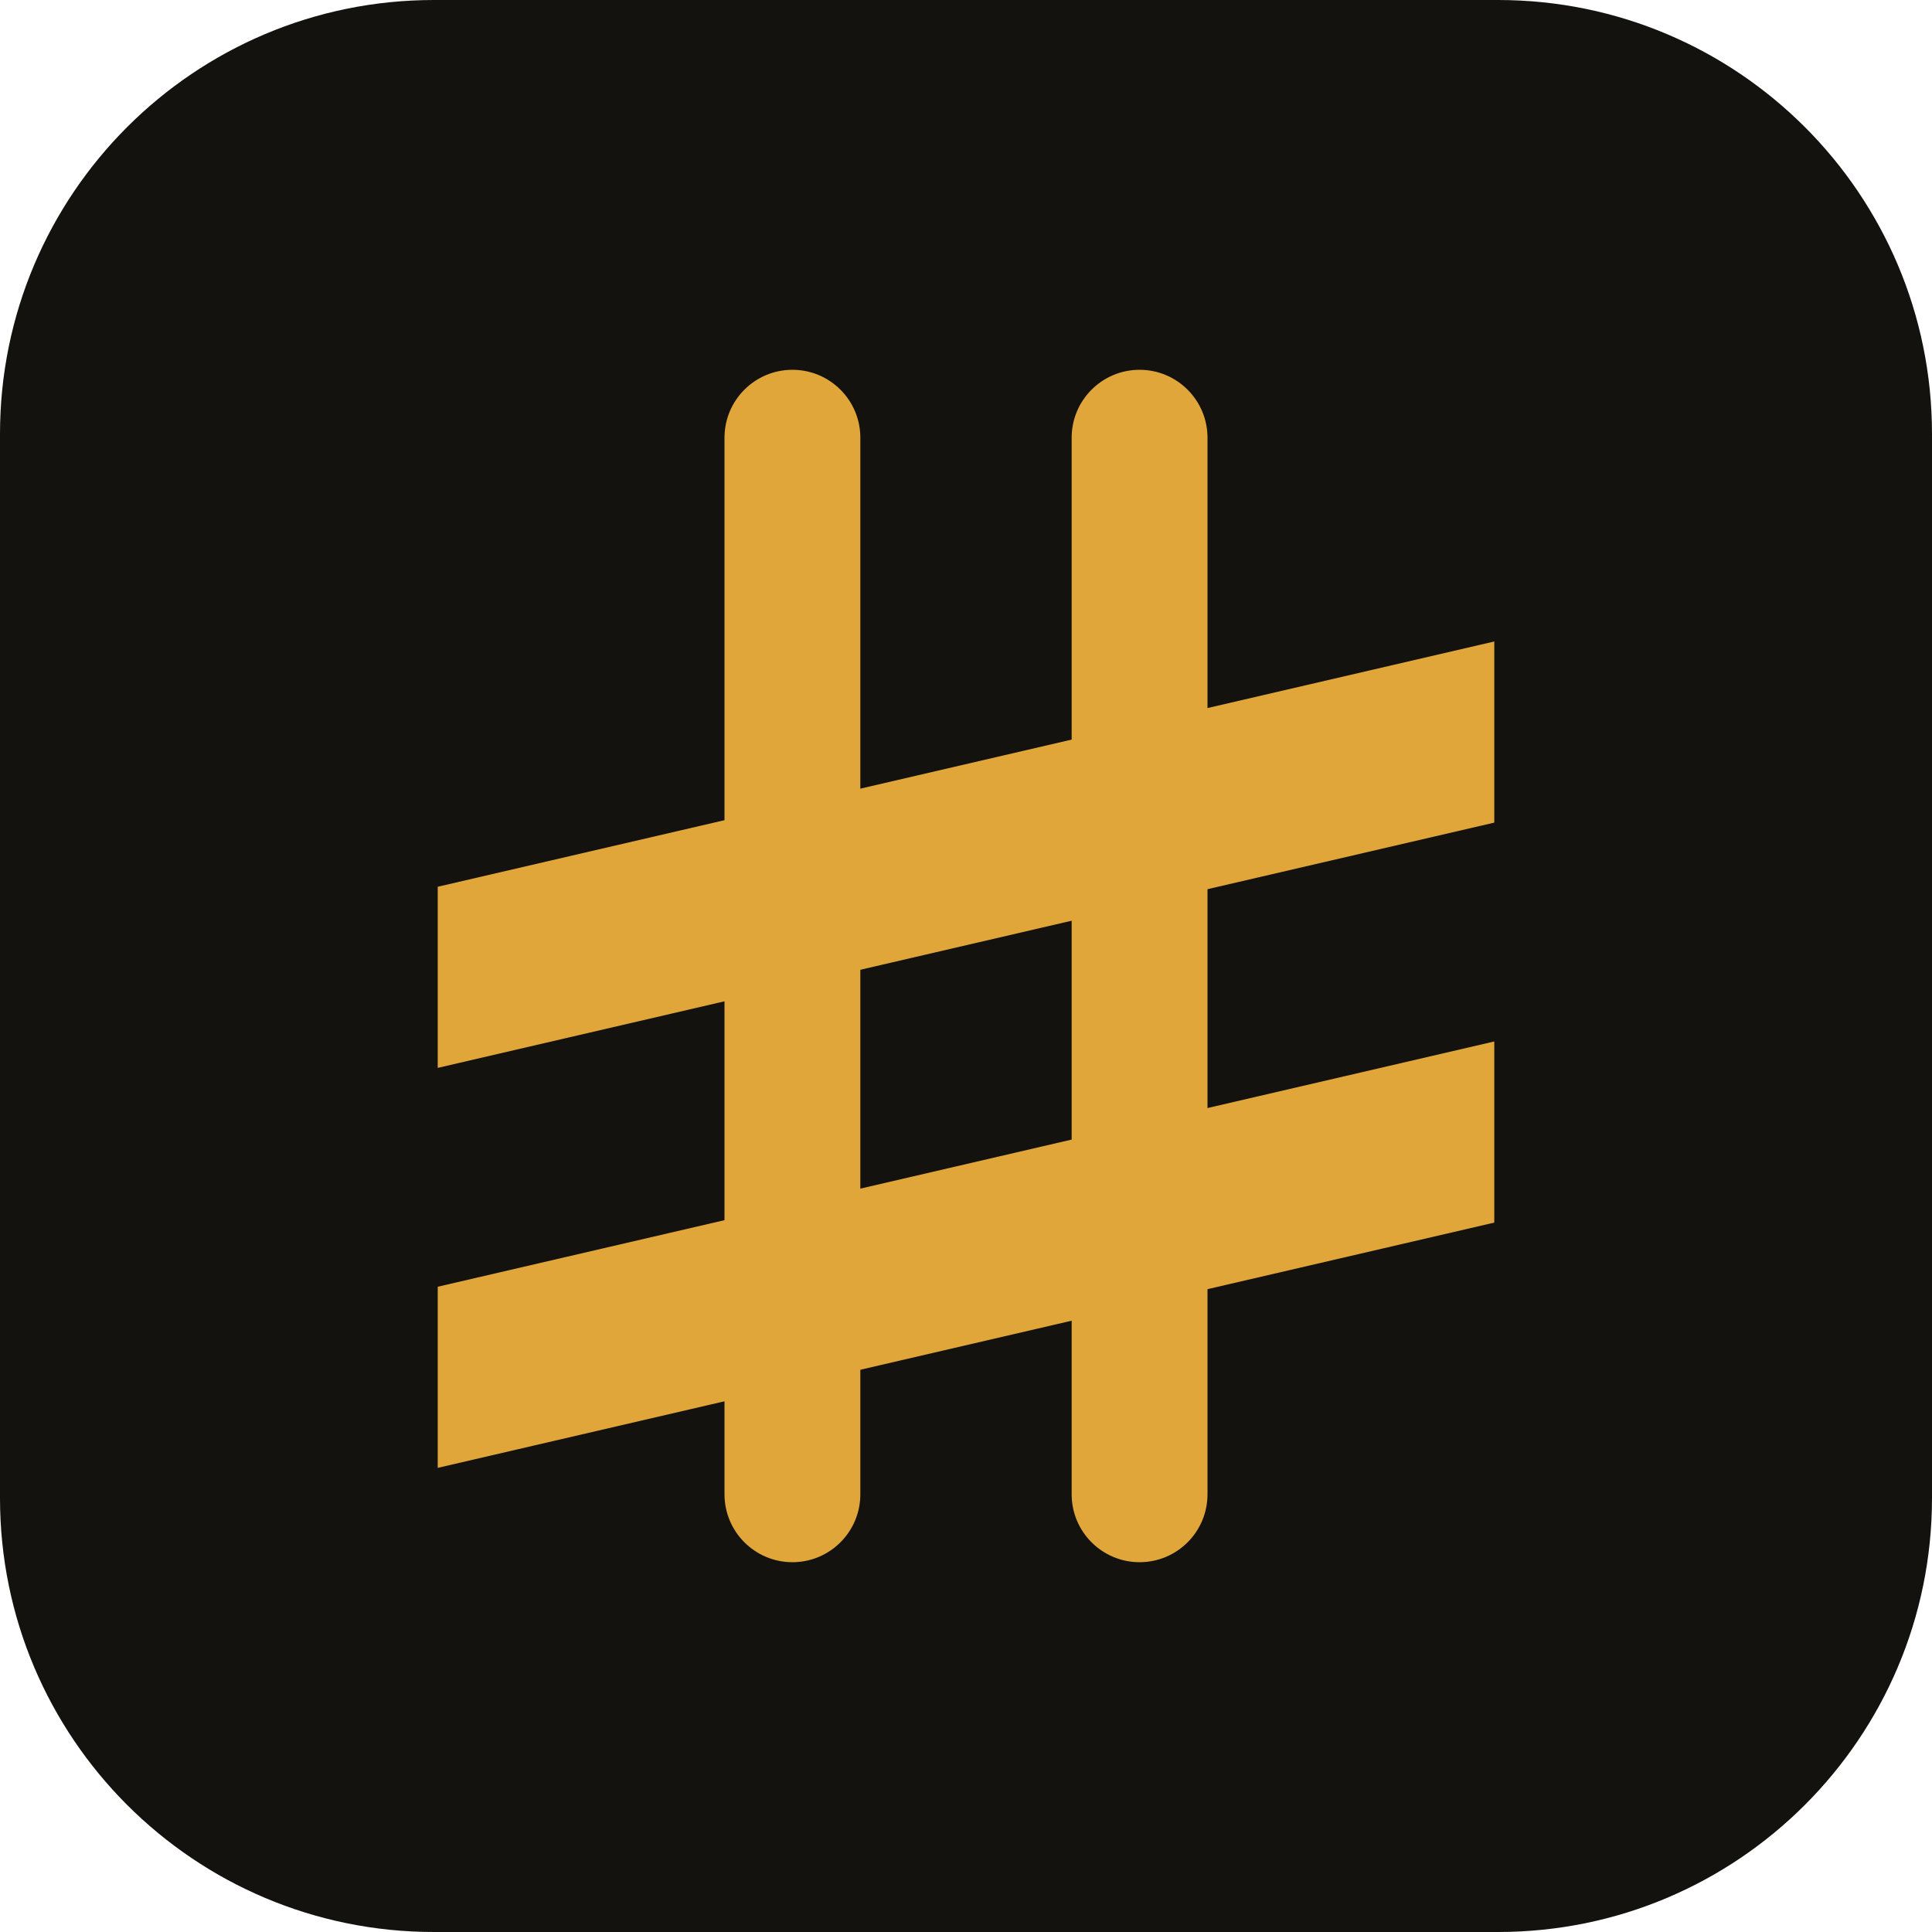
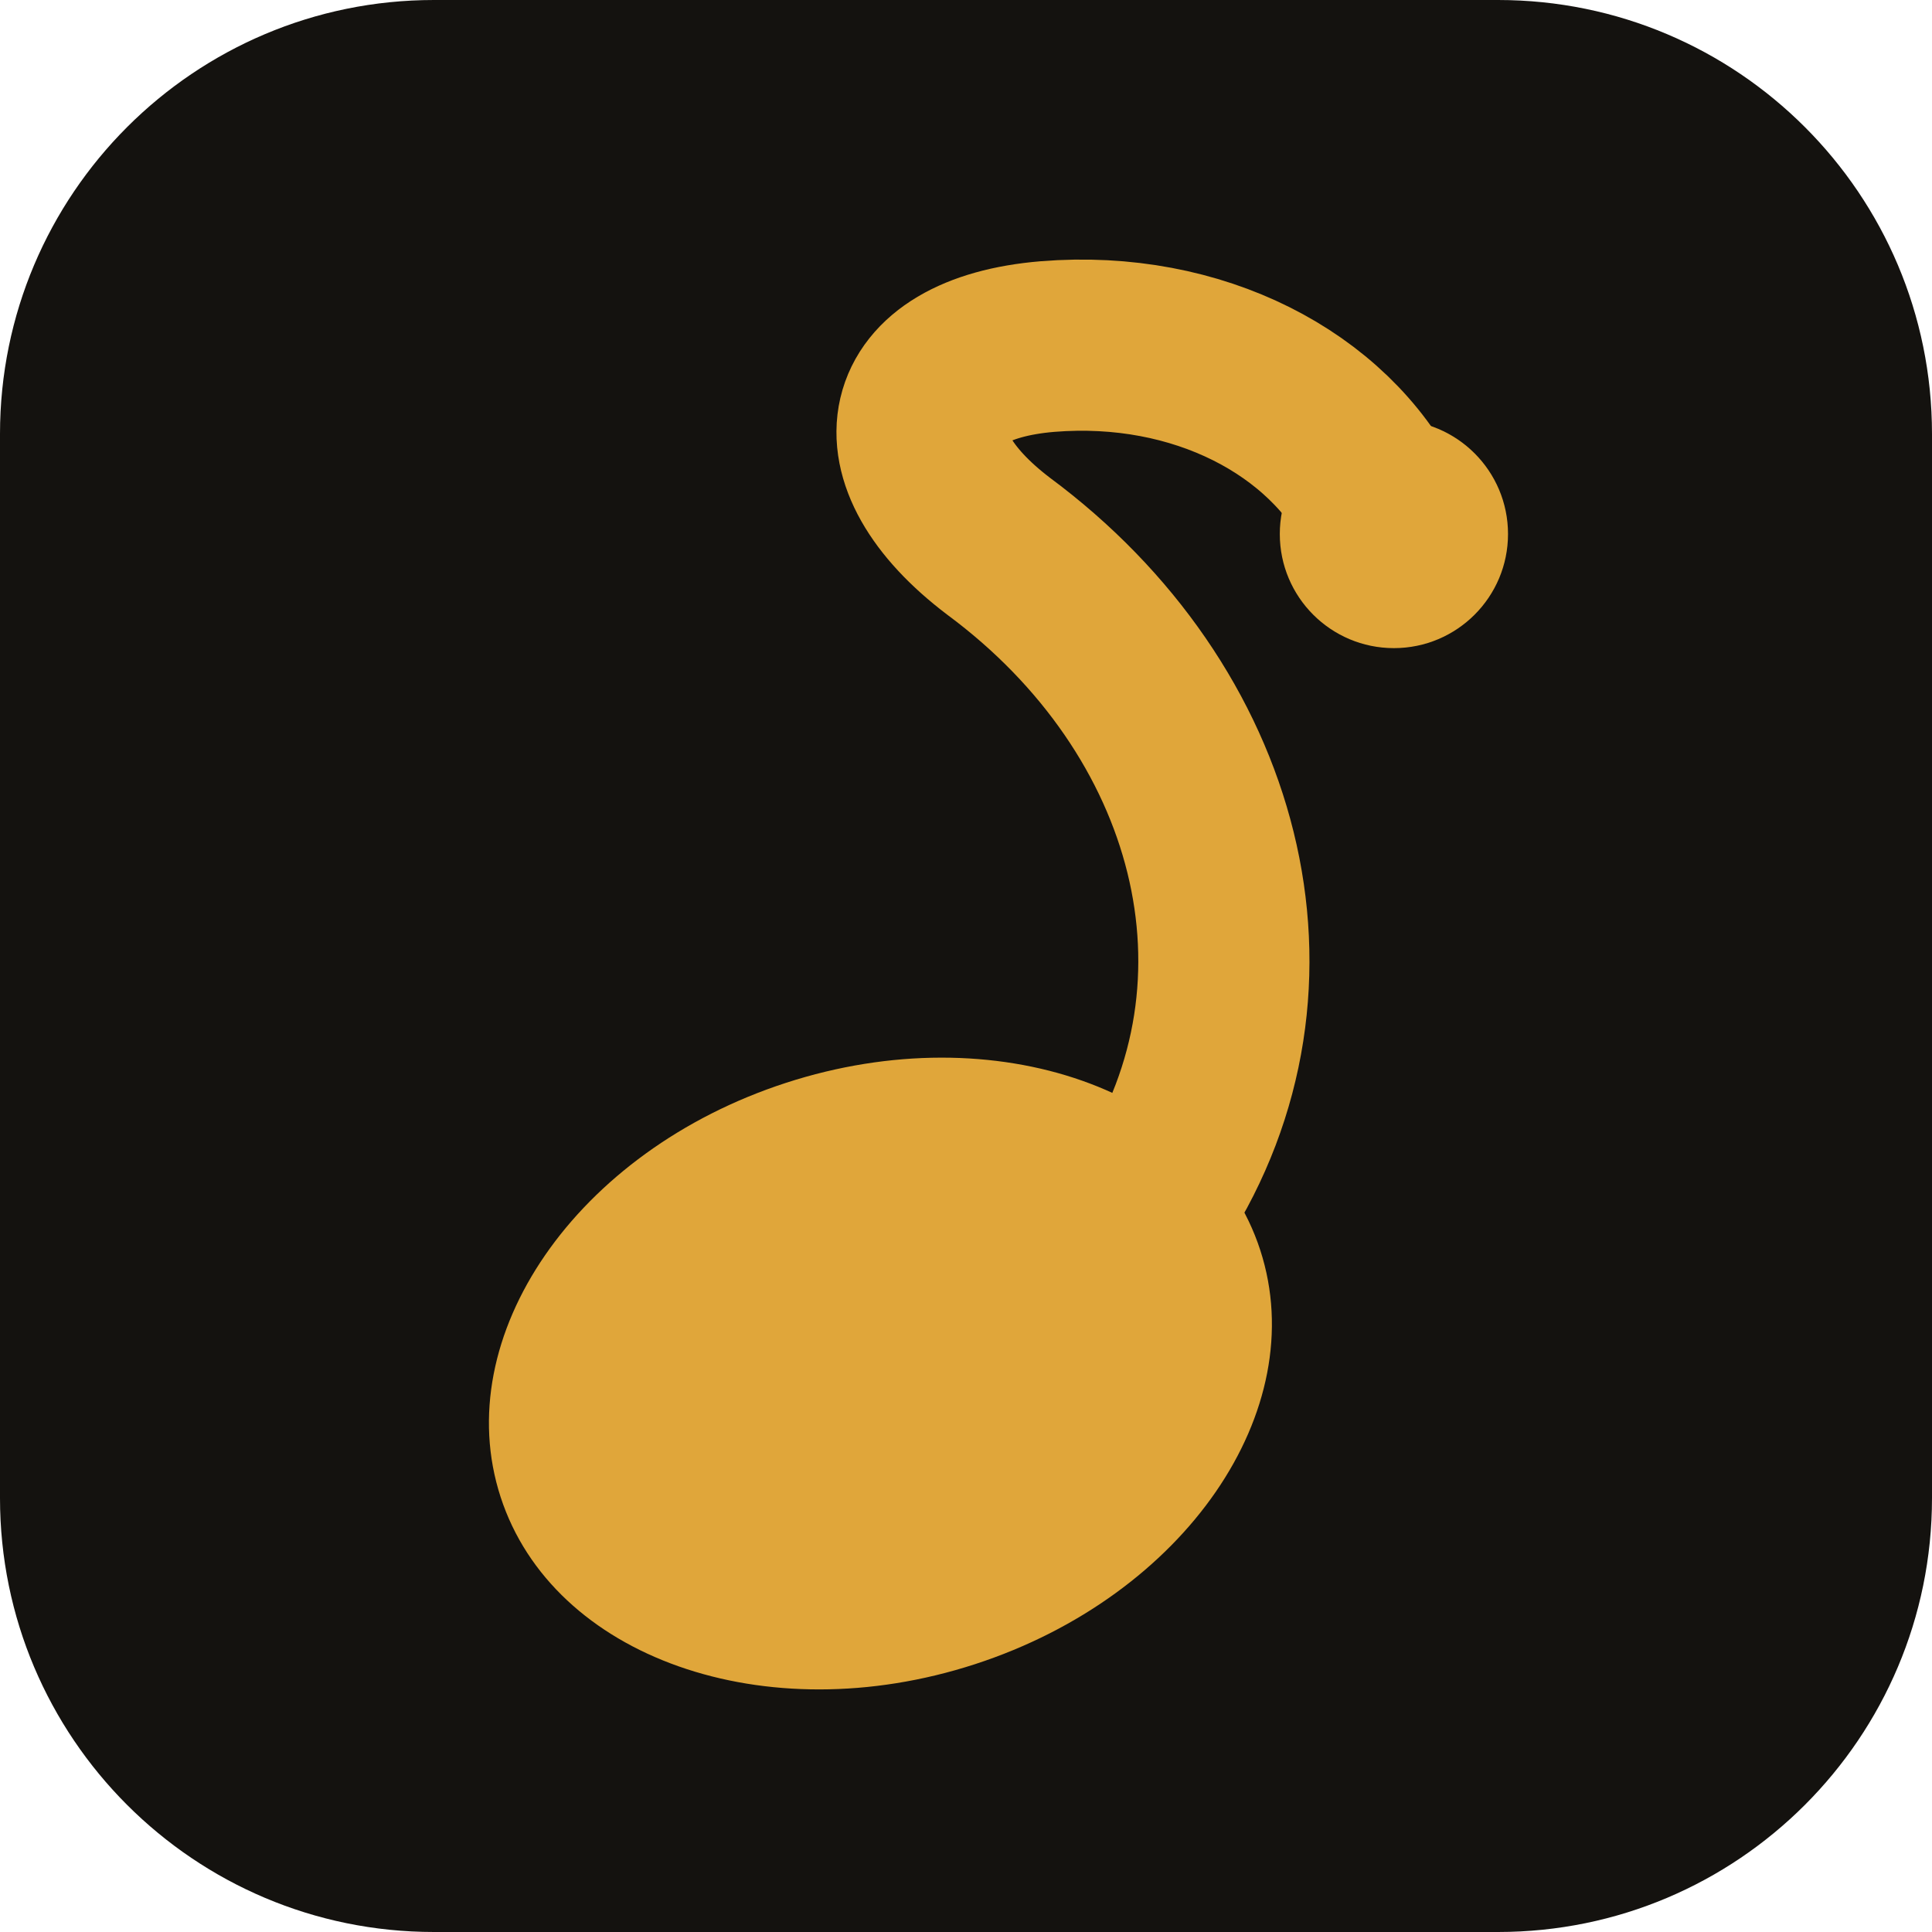
<svg xmlns="http://www.w3.org/2000/svg" width="1024" height="1024" viewBox="0 0 1024 1024">
  <rect width="1024" height="1024" rx="230" fill="#14120f" />
-   <g fill="#e0a63a">
-     <rect x="384" y="196" width="72" height="632" rx="36" />
-     <rect x="568" y="196" width="72" height="632" rx="36" />
-     <path d="M232 470 L792 340 L792 436 L232 566 Z" />
-     <path d="M232 682 L792 552 L792 648 L232 778 Z" />
+   <g transform="translate(512 512) scale(1.08) translate(-512 -512)">
+     <path d="M 604 626 C 672 520 636 386 528 306 C 470 262 480 214 552 208 C 626 202 690 236 716 288" fill="none" stroke="#e0a63a" stroke-width="84" stroke-linecap="round" stroke-linejoin="round" />
+     <circle cx="722" cy="300" r="56" fill="#e0a63a" />
+     <ellipse cx="470" cy="712" rx="196" ry="150" transform="rotate(-18 470 712)" fill="#e0a63a" />
  </g>
</svg>
